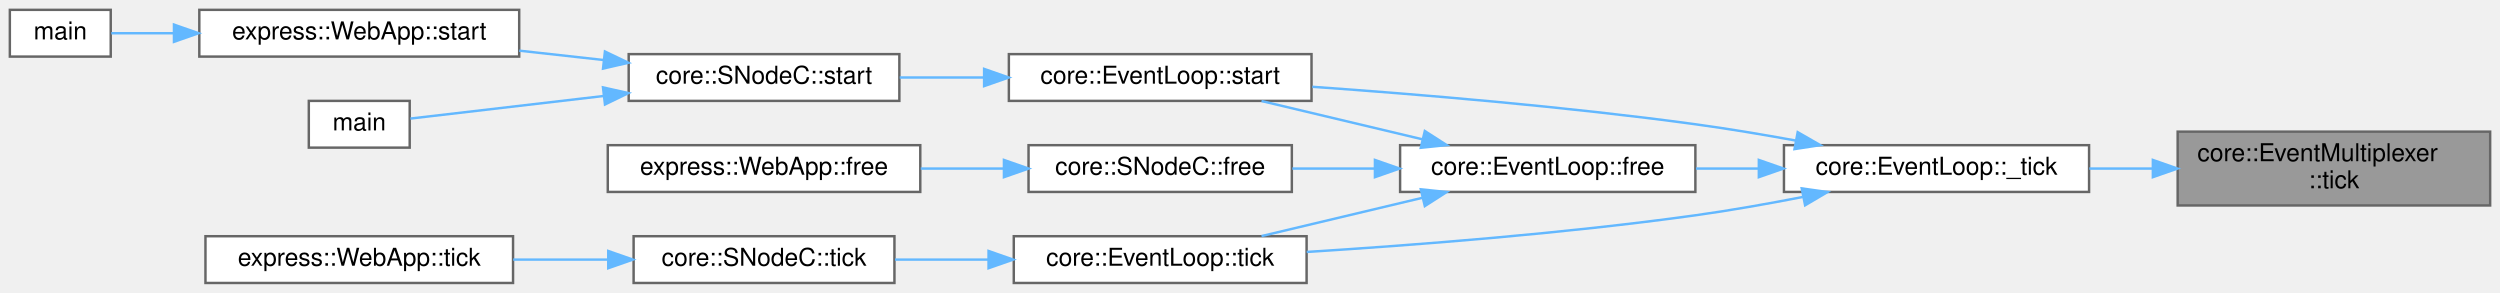
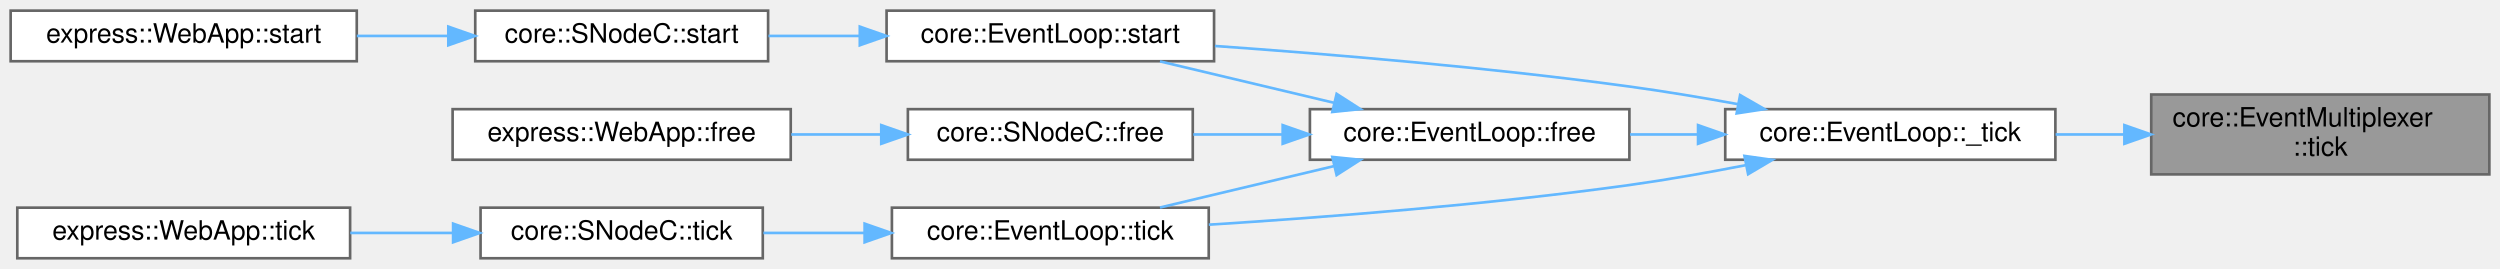
- <svg xmlns="http://www.w3.org/2000/svg" xmlns:xlink="http://www.w3.org/1999/xlink" width="1016pt" height="119pt" viewBox="0.00 0.00 1016.00 119.00">
-   <g id="graph0" class="graph" transform="scale(1 1) rotate(0) translate(4 115)">
+ <svg xmlns="http://www.w3.org/2000/svg" xmlns:xlink="http://www.w3.org/1999/xlink" width="939pt" height="101pt" viewBox="0.00 0.00 939.00 101.00">
+   <g id="graph0" class="graph" transform="scale(1 1) rotate(0) translate(4 97)">
    <g id="Node000001" class="node">
      <g id="a_Node000001">
        <a xlink:title=" ">
-           <polygon fill="#999999" stroke="#666666" points="1008,-61.5 881,-61.5 881,-31.5 1008,-31.5 1008,-61.5" />
-           <text text-anchor="start" x="889" y="-49.5" font-family="Helvetica,sans-Serif" font-size="10.00">core::EventMultiplexer</text>
-           <text text-anchor="middle" x="944.5" y="-38.5" font-family="Helvetica,sans-Serif" font-size="10.00">::tick</text>
+           <polygon fill="#999999" stroke="#666666" points="931,-61.5 804,-61.5 804,-31.5 931,-31.5 931,-61.5" />
+           <text text-anchor="start" x="812" y="-49.5" font-family="Helvetica,sans-Serif" font-size="10.00">core::EventMultiplexer</text>
+           <text text-anchor="middle" x="867.5" y="-38.5" font-family="Helvetica,sans-Serif" font-size="10.00">::tick</text>
        </a>
      </g>
    </g>
    <g id="Node000002" class="node">
      <g id="a_Node000002">
        <a xlink:href="classcore_1_1EventLoop.html#a3ce638b4895c765df8e60a804be90339" target="_top" xlink:title=" ">
-           <polygon fill="white" stroke="#666666" points="845,-56 721,-56 721,-37 845,-37 845,-56" />
-           <text text-anchor="middle" x="783" y="-44" font-family="Helvetica,sans-Serif" font-size="10.00">core::EventLoop::_tick</text>
+           <polygon fill="white" stroke="#666666" points="768,-56 644,-56 644,-37 768,-37 768,-56" />
+           <text text-anchor="middle" x="706" y="-44" font-family="Helvetica,sans-Serif" font-size="10.00">core::EventLoop::_tick</text>
        </a>
      </g>
    </g>
    <g id="edge1_Node000001_Node000002" class="edge">
      <g id="a_edge1_Node000001_Node000002">
        <a xlink:title=" ">
-           <path fill="none" stroke="#63b8ff" d="M870.88,-46.5C862.26,-46.5 853.53,-46.5 845.09,-46.5" />
-           <polygon fill="#63b8ff" stroke="#63b8ff" points="870.92,-50 880.92,-46.5 870.92,-43 870.92,-50" />
+           <path fill="none" stroke="#63b8ff" d="M793.88,-46.5C785.26,-46.5 776.53,-46.5 768.09,-46.5" />
+           <polygon fill="#63b8ff" stroke="#63b8ff" points="793.92,-50 803.92,-46.5 793.92,-43 793.92,-50" />
        </a>
      </g>
    </g>
    <g id="Node000003" class="node">
      <g id="a_Node000003">
        <a xlink:href="classcore_1_1EventLoop.html#a3125b6361565df4753affc73eb83984a" target="_top" xlink:title=" ">
-           <polygon fill="white" stroke="#666666" points="685,-56 565,-56 565,-37 685,-37 685,-56" />
-           <text text-anchor="middle" x="625" y="-44" font-family="Helvetica,sans-Serif" font-size="10.00">core::EventLoop::free</text>
+           <polygon fill="white" stroke="#666666" points="608,-56 488,-56 488,-37 608,-37 608,-56" />
+           <text text-anchor="middle" x="548" y="-44" font-family="Helvetica,sans-Serif" font-size="10.00">core::EventLoop::free</text>
        </a>
      </g>
    </g>
    <g id="edge2_Node000002_Node000003" class="edge">
      <g id="a_edge2_Node000002_Node000003">
        <a xlink:title=" ">
-           <path fill="none" stroke="#63b8ff" d="M710.55,-46.5C702.08,-46.5 693.51,-46.5 685.24,-46.5" />
-           <polygon fill="#63b8ff" stroke="#63b8ff" points="710.79,-50 720.79,-46.5 710.79,-43 710.79,-50" />
+           <path fill="none" stroke="#63b8ff" d="M633.55,-46.5C625.08,-46.5 616.51,-46.5 608.24,-46.5" />
+           <polygon fill="#63b8ff" stroke="#63b8ff" points="633.79,-50 643.79,-46.5 633.79,-43 633.79,-50" />
        </a>
      </g>
    </g>
    <g id="Node000006" class="node">
      <g id="a_Node000006">
        <a xlink:href="classcore_1_1EventLoop.html#aaa2c3856fed808d00542d573c2b3a737" target="_top" xlink:title=" ">
-           <polygon fill="white" stroke="#666666" points="529,-93 406,-93 406,-74 529,-74 529,-93" />
-           <text text-anchor="middle" x="467.5" y="-81" font-family="Helvetica,sans-Serif" font-size="10.00">core::EventLoop::start</text>
+           <polygon fill="white" stroke="#666666" points="452,-93 329,-93 329,-74 452,-74 452,-93" />
+           <text text-anchor="middle" x="390.5" y="-81" font-family="Helvetica,sans-Serif" font-size="10.00">core::EventLoop::start</text>
        </a>
      </g>
    </g>
-     <g id="edge13_Node000002_Node000006" class="edge">
-       <g id="a_edge13_Node000002_Node000006">
+     <g id="edge11_Node000002_Node000006" class="edge">
+       <g id="a_edge11_Node000002_Node000006">
        <a xlink:title=" ">
-           <path fill="none" stroke="#63b8ff" d="M725.77,-57.88C712.45,-60.31 698.25,-62.69 685,-64.5 632.66,-71.64 572.82,-76.65 529.33,-79.73" />
-           <polygon fill="#63b8ff" stroke="#63b8ff" points="726.58,-61.29 735.77,-56.01 725.29,-54.41 726.58,-61.29" />
+           <path fill="none" stroke="#63b8ff" d="M648.77,-57.88C635.45,-60.31 621.25,-62.69 608,-64.5 555.66,-71.64 495.82,-76.65 452.33,-79.73" />
+           <polygon fill="#63b8ff" stroke="#63b8ff" points="649.58,-61.29 658.77,-56.01 648.29,-54.41 649.58,-61.29" />
        </a>
      </g>
    </g>
-     <g id="Node000011" class="node">
-       <g id="a_Node000011">
+     <g id="Node000009" class="node">
+       <g id="a_Node000009">
        <a xlink:href="classcore_1_1EventLoop.html#ad61057e89520dae76c6e0a098c595e57" target="_top" xlink:title=" ">
-           <polygon fill="white" stroke="#666666" points="527,-19 408,-19 408,0 527,0 527,-19" />
-           <text text-anchor="middle" x="467.5" y="-7" font-family="Helvetica,sans-Serif" font-size="10.00">core::EventLoop::tick</text>
+           <polygon fill="white" stroke="#666666" points="450,-19 331,-19 331,0 450,0 450,-19" />
+           <text text-anchor="middle" x="390.5" y="-7" font-family="Helvetica,sans-Serif" font-size="10.00">core::EventLoop::tick</text>
        </a>
      </g>
    </g>
-     <g id="edge14_Node000002_Node000011" class="edge">
-       <g id="a_edge14_Node000002_Node000011">
+     <g id="edge12_Node000002_Node000009" class="edge">
+       <g id="a_edge12_Node000002_Node000009">
        <a xlink:title=" ">
-           <path fill="none" stroke="#63b8ff" d="M728.65,-34.95C714.51,-32.19 699.22,-29.48 685,-27.5 631.77,-20.1 570.71,-15.36 527.04,-12.61" />
-           <polygon fill="#63b8ff" stroke="#63b8ff" points="728.22,-38.44 738.71,-36.96 729.59,-31.57 728.22,-38.44" />
+           <path fill="none" stroke="#63b8ff" d="M651.65,-34.95C637.51,-32.19 622.22,-29.48 608,-27.5 554.77,-20.1 493.71,-15.36 450.04,-12.61" />
+           <polygon fill="#63b8ff" stroke="#63b8ff" points="651.22,-38.44 661.71,-36.96 652.59,-31.57 651.22,-38.44" />
        </a>
      </g>
    </g>
    <g id="Node000004" class="node">
      <g id="a_Node000004">
        <a xlink:href="classcore_1_1SNodeC.html#a723f1f8e484db32164adeca1fbf98e28" target="_top" xlink:title=" ">
-           <polygon fill="white" stroke="#666666" points="521,-56 414,-56 414,-37 521,-37 521,-56" />
-           <text text-anchor="middle" x="467.5" y="-44" font-family="Helvetica,sans-Serif" font-size="10.00">core::SNodeC::free</text>
+           <polygon fill="white" stroke="#666666" points="444,-56 337,-56 337,-37 444,-37 444,-56" />
+           <text text-anchor="middle" x="390.5" y="-44" font-family="Helvetica,sans-Serif" font-size="10.00">core::SNodeC::free</text>
        </a>
      </g>
    </g>
    <g id="edge3_Node000003_Node000004" class="edge">
      <g id="a_edge3_Node000003_Node000004">
        <a xlink:title=" ">
-           <path fill="none" stroke="#63b8ff" d="M554.57,-46.5C543.37,-46.5 531.93,-46.5 521.2,-46.5" />
-           <polygon fill="#63b8ff" stroke="#63b8ff" points="554.77,-50 564.77,-46.5 554.77,-43 554.77,-50" />
+           <path fill="none" stroke="#63b8ff" d="M477.57,-46.5C466.37,-46.5 454.93,-46.5 444.2,-46.5" />
+           <polygon fill="#63b8ff" stroke="#63b8ff" points="477.77,-50 487.77,-46.5 477.77,-43 477.77,-50" />
        </a>
      </g>
    </g>
    <g id="edge5_Node000003_Node000006" class="edge">
      <g id="a_edge5_Node000003_Node000006">
        <a xlink:title=" ">
-           <path fill="none" stroke="#63b8ff" d="M574.17,-58.36C553.01,-63.39 528.66,-69.18 508.68,-73.94" />
-           <polygon fill="#63b8ff" stroke="#63b8ff" points="575.04,-61.75 583.95,-56.03 573.42,-54.94 575.04,-61.75" />
+           <path fill="none" stroke="#63b8ff" d="M497.17,-58.36C476.01,-63.39 451.66,-69.18 431.68,-73.94" />
+           <polygon fill="#63b8ff" stroke="#63b8ff" points="498.04,-61.75 506.95,-56.03 496.42,-54.94 498.04,-61.75" />
        </a>
      </g>
    </g>
-     <g id="edge10_Node000003_Node000011" class="edge">
-       <g id="a_edge10_Node000003_Node000011">
+     <g id="edge8_Node000003_Node000009" class="edge">
+       <g id="a_edge8_Node000003_Node000009">
        <a xlink:title=" ">
-           <path fill="none" stroke="#63b8ff" d="M574.17,-34.64C553.01,-29.61 528.66,-23.82 508.68,-19.06" />
-           <polygon fill="#63b8ff" stroke="#63b8ff" points="573.42,-38.06 583.95,-36.97 575.04,-31.25 573.42,-38.06" />
+           <path fill="none" stroke="#63b8ff" d="M497.17,-34.64C476.01,-29.61 451.66,-23.82 431.68,-19.06" />
+           <polygon fill="#63b8ff" stroke="#63b8ff" points="496.42,-38.06 506.95,-36.97 498.04,-31.25 496.42,-38.06" />
        </a>
      </g>
    </g>
    <g id="Node000005" class="node">
      <g id="a_Node000005">
        <a xlink:href="classexpress_1_1WebApp.html#a07c26842d227b81ee32b9b26a94cae1b" target="_top" xlink:title=" ">
-           <polygon fill="white" stroke="#666666" points="370,-56 243,-56 243,-37 370,-37 370,-56" />
-           <text text-anchor="middle" x="306.5" y="-44" font-family="Helvetica,sans-Serif" font-size="10.00">express::WebApp::free</text>
+           <polygon fill="white" stroke="#666666" points="293,-56 166,-56 166,-37 293,-37 293,-56" />
+           <text text-anchor="middle" x="229.5" y="-44" font-family="Helvetica,sans-Serif" font-size="10.00">express::WebApp::free</text>
        </a>
      </g>
    </g>
    <g id="edge4_Node000004_Node000005" class="edge">
      <g id="a_edge4_Node000004_Node000005">
        <a xlink:title=" ">
-           <path fill="none" stroke="#63b8ff" d="M403.96,-46.5C392.85,-46.5 381.28,-46.5 370.18,-46.5" />
-           <polygon fill="#63b8ff" stroke="#63b8ff" points="404,-50 414,-46.5 404,-43 404,-50" />
+           <path fill="none" stroke="#63b8ff" d="M326.96,-46.5C315.85,-46.5 304.28,-46.5 293.18,-46.5" />
+           <polygon fill="#63b8ff" stroke="#63b8ff" points="327,-50 337,-46.5 327,-43 327,-50" />
        </a>
      </g>
    </g>
    <g id="Node000007" class="node">
      <g id="a_Node000007">
        <a xlink:href="classcore_1_1SNodeC.html#ac3d0dcb6c216ae72d9bbb77fe080e461" target="_top" xlink:title=" ">
-           <polygon fill="white" stroke="#666666" points="361.5,-93 251.5,-93 251.5,-74 361.5,-74 361.5,-93" />
-           <text text-anchor="middle" x="306.5" y="-81" font-family="Helvetica,sans-Serif" font-size="10.00">core::SNodeC::start</text>
+           <polygon fill="white" stroke="#666666" points="284.5,-93 174.5,-93 174.5,-74 284.5,-74 284.5,-93" />
+           <text text-anchor="middle" x="229.5" y="-81" font-family="Helvetica,sans-Serif" font-size="10.00">core::SNodeC::start</text>
        </a>
      </g>
    </g>
    <g id="edge6_Node000006_Node000007" class="edge">
      <g id="a_edge6_Node000006_Node000007">
        <a xlink:title=" ">
-           <path fill="none" stroke="#63b8ff" d="M395.92,-83.5C384.42,-83.5 372.67,-83.5 361.64,-83.5" />
-           <polygon fill="#63b8ff" stroke="#63b8ff" points="395.94,-87 405.94,-83.5 395.94,-80 395.94,-87" />
+           <path fill="none" stroke="#63b8ff" d="M318.92,-83.5C307.42,-83.5 295.67,-83.5 284.64,-83.5" />
+           <polygon fill="#63b8ff" stroke="#63b8ff" points="318.94,-87 328.94,-83.5 318.94,-80 318.94,-87" />
        </a>
      </g>
    </g>
    <g id="Node000008" class="node">
      <g id="a_Node000008">
-         <a xlink:href="testmariadb_8cpp.html#a0ddf1224851353fc92bfbff6f499fa97" target="_top" xlink:title=" ">
-           <polygon fill="white" stroke="#666666" points="162.5,-74 121.5,-74 121.5,-55 162.5,-55 162.5,-74" />
-           <text text-anchor="middle" x="142" y="-62" font-family="Helvetica,sans-Serif" font-size="10.00">main</text>
+         <a xlink:href="classexpress_1_1WebApp.html#a54e6910c9466c61d0b217490b7d9bb5a" target="_top" xlink:title=" ">
+           <polygon fill="white" stroke="#666666" points="130,-93 0,-93 0,-74 130,-74 130,-93" />
+           <text text-anchor="middle" x="65" y="-81" font-family="Helvetica,sans-Serif" font-size="10.00">express::WebApp::start</text>
        </a>
      </g>
    </g>
    <g id="edge7_Node000007_Node000008" class="edge">
      <g id="a_edge7_Node000007_Node000008">
        <a xlink:title=" ">
-           <path fill="none" stroke="#63b8ff" d="M241.21,-75.98C213.17,-72.7 182.31,-69.1 162.8,-66.82" />
-           <polygon fill="#63b8ff" stroke="#63b8ff" points="241.05,-79.49 251.39,-77.17 241.86,-72.54 241.05,-79.49" />
-         </a>
-       </g>
-     </g>
-     <g id="Node000009" class="node">
-       <g id="a_Node000009">
-         <a xlink:href="classexpress_1_1WebApp.html#a54e6910c9466c61d0b217490b7d9bb5a" target="_top" xlink:title=" ">
-           <polygon fill="white" stroke="#666666" points="207,-111 77,-111 77,-92 207,-92 207,-111" />
-           <text text-anchor="middle" x="142" y="-99" font-family="Helvetica,sans-Serif" font-size="10.00">express::WebApp::start</text>
-         </a>
-       </g>
-     </g>
-     <g id="edge8_Node000007_Node000009" class="edge">
-       <g id="a_edge8_Node000007_Node000009">
-         <a xlink:title=" ">
-           <path fill="none" stroke="#63b8ff" d="M241.21,-90.62C229.96,-91.87 218.26,-93.16 207.02,-94.41" />
-           <polygon fill="#63b8ff" stroke="#63b8ff" points="241.84,-94.07 251.39,-89.49 241.07,-87.12 241.84,-94.07" />
+           <path fill="none" stroke="#63b8ff" d="M164.21,-83.5C152.96,-83.5 141.26,-83.5 130.02,-83.5" />
+           <polygon fill="#63b8ff" stroke="#63b8ff" points="164.39,-87 174.39,-83.5 164.39,-80 164.39,-87" />
        </a>
      </g>
    </g>
    <g id="Node000010" class="node">
      <g id="a_Node000010">
-         <a xlink:href="websocket_2echoserver_8cpp.html#a0ddf1224851353fc92bfbff6f499fa97" target="_top" xlink:title=" ">
-           <polygon fill="white" stroke="#666666" points="41,-111 0,-111 0,-92 41,-92 41,-111" />
-           <text text-anchor="middle" x="20.5" y="-99" font-family="Helvetica,sans-Serif" font-size="10.00">main</text>
+         <a xlink:href="classcore_1_1SNodeC.html#a57b40bb139f23e6a9fc2704d2415e636" target="_top" xlink:title=" ">
+           <polygon fill="white" stroke="#666666" points="282.5,-19 176.5,-19 176.5,0 282.5,0 282.5,-19" />
+           <text text-anchor="middle" x="229.5" y="-7" font-family="Helvetica,sans-Serif" font-size="10.00">core::SNodeC::tick</text>
        </a>
      </g>
    </g>
    <g id="edge9_Node000009_Node000010" class="edge">
      <g id="a_edge9_Node000009_Node000010">
        <a xlink:title=" ">
-           <path fill="none" stroke="#63b8ff" d="M66.51,-101.5C57.25,-101.5 48.5,-101.5 41.22,-101.5" />
-           <polygon fill="#63b8ff" stroke="#63b8ff" points="66.7,-105 76.7,-101.5 66.7,-98 66.7,-105" />
+           <path fill="none" stroke="#63b8ff" d="M320.65,-9.5C307.93,-9.5 294.84,-9.5 282.72,-9.5" />
+           <polygon fill="#63b8ff" stroke="#63b8ff" points="320.75,-13 330.75,-9.5 320.75,-6 320.75,-13" />
        </a>
      </g>
    </g>
-     <g id="Node000012" class="node">
-       <g id="a_Node000012">
-         <a xlink:href="classcore_1_1SNodeC.html#a57b40bb139f23e6a9fc2704d2415e636" target="_top" xlink:title=" ">
-           <polygon fill="white" stroke="#666666" points="359.5,-19 253.5,-19 253.5,0 359.5,0 359.5,-19" />
-           <text text-anchor="middle" x="306.5" y="-7" font-family="Helvetica,sans-Serif" font-size="10.00">core::SNodeC::tick</text>
+     <g id="Node000011" class="node">
+       <g id="a_Node000011">
+         <a xlink:href="classexpress_1_1WebApp.html#a42de99299b0f344789e201aee12b3fd7" target="_top" xlink:title=" ">
+           <polygon fill="white" stroke="#666666" points="127.5,-19 2.5,-19 2.5,0 127.5,0 127.5,-19" />
+           <text text-anchor="middle" x="65" y="-7" font-family="Helvetica,sans-Serif" font-size="10.00">express::WebApp::tick</text>
        </a>
      </g>
    </g>
-     <g id="edge11_Node000011_Node000012" class="edge">
-       <g id="a_edge11_Node000011_Node000012">
+     <g id="edge10_Node000010_Node000011" class="edge">
+       <g id="a_edge10_Node000010_Node000011">
        <a xlink:title=" ">
-           <path fill="none" stroke="#63b8ff" d="M397.65,-9.5C384.93,-9.5 371.84,-9.5 359.72,-9.5" />
-           <polygon fill="#63b8ff" stroke="#63b8ff" points="397.75,-13 407.75,-9.5 397.75,-6 397.75,-13" />
-         </a>
-       </g>
-     </g>
-     <g id="Node000013" class="node">
-       <g id="a_Node000013">
-         <a xlink:href="classexpress_1_1WebApp.html#a42de99299b0f344789e201aee12b3fd7" target="_top" xlink:title=" ">
-           <polygon fill="white" stroke="#666666" points="204.5,-19 79.5,-19 79.5,0 204.5,0 204.5,-19" />
-           <text text-anchor="middle" x="142" y="-7" font-family="Helvetica,sans-Serif" font-size="10.00">express::WebApp::tick</text>
-         </a>
-       </g>
-     </g>
-     <g id="edge12_Node000012_Node000013" class="edge">
-       <g id="a_edge12_Node000012_Node000013">
-         <a xlink:title=" ">
-           <path fill="none" stroke="#63b8ff" d="M242.82,-9.5C230.26,-9.5 217.08,-9.5 204.56,-9.5" />
-           <polygon fill="#63b8ff" stroke="#63b8ff" points="243.19,-13 253.19,-9.5 243.19,-6 243.19,-13" />
+           <path fill="none" stroke="#63b8ff" d="M165.82,-9.5C153.26,-9.5 140.08,-9.5 127.56,-9.5" />
+           <polygon fill="#63b8ff" stroke="#63b8ff" points="166.19,-13 176.19,-9.5 166.19,-6 166.19,-13" />
        </a>
      </g>
    </g>
  </g>
</svg>
